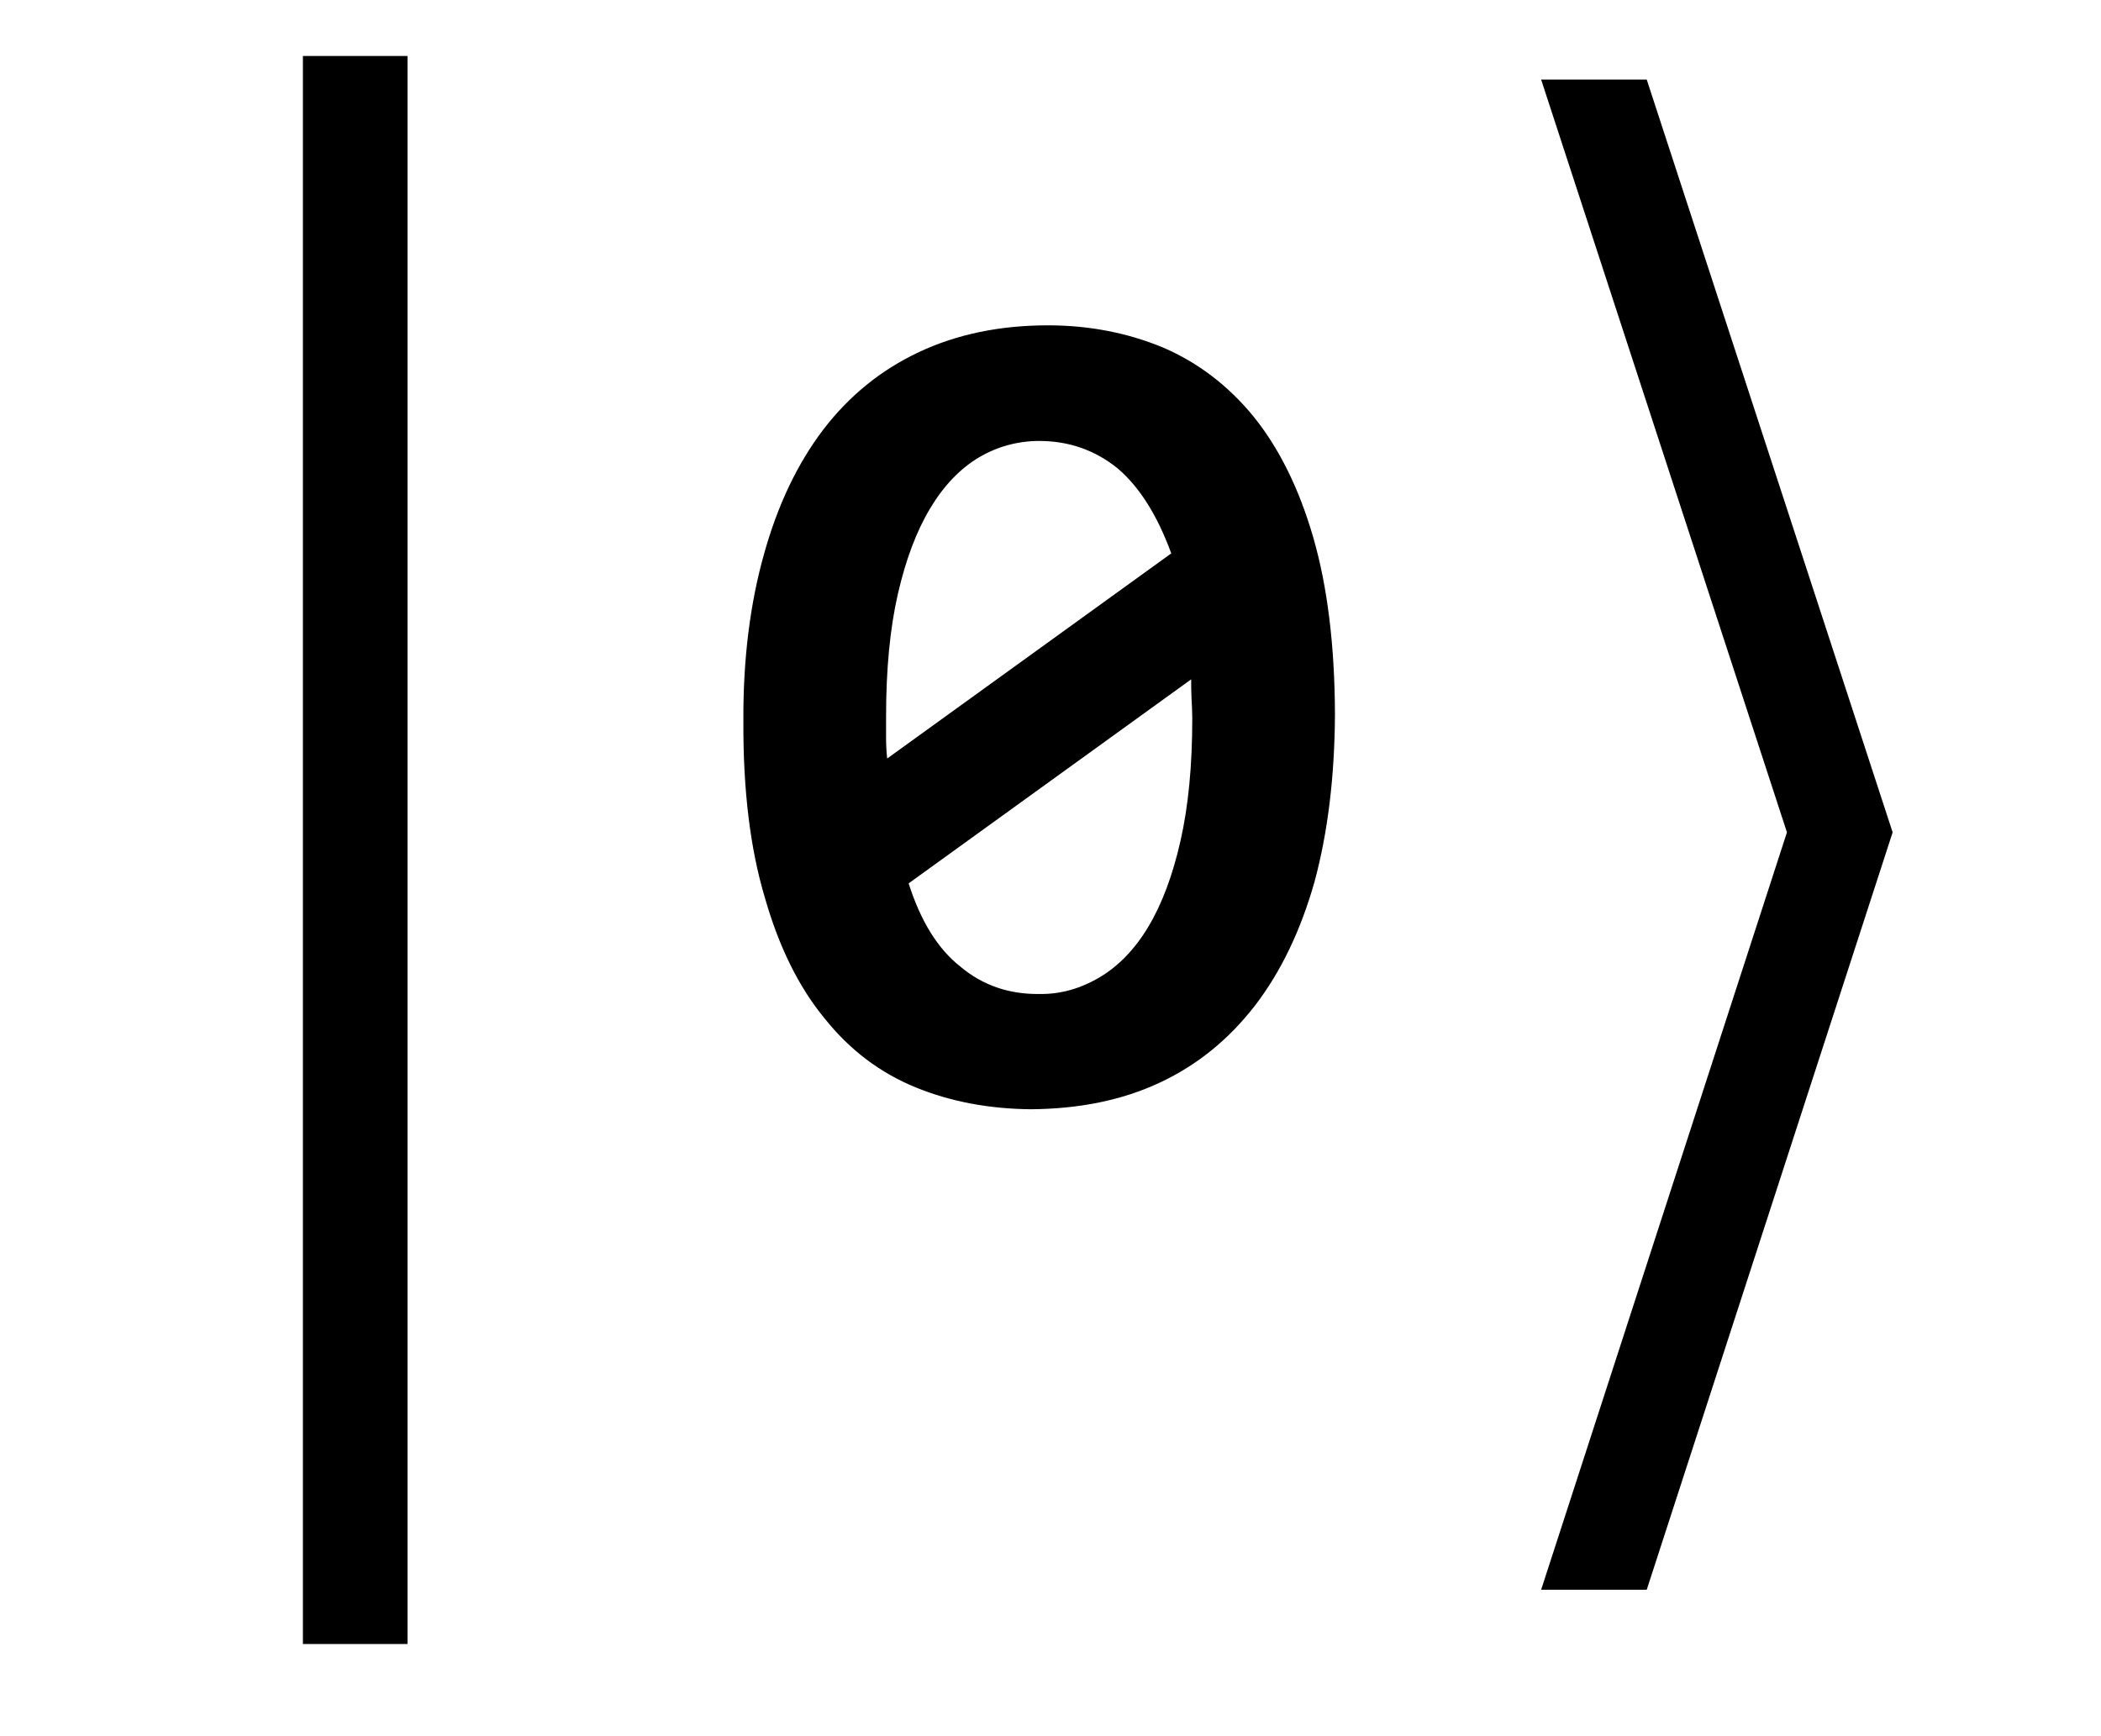
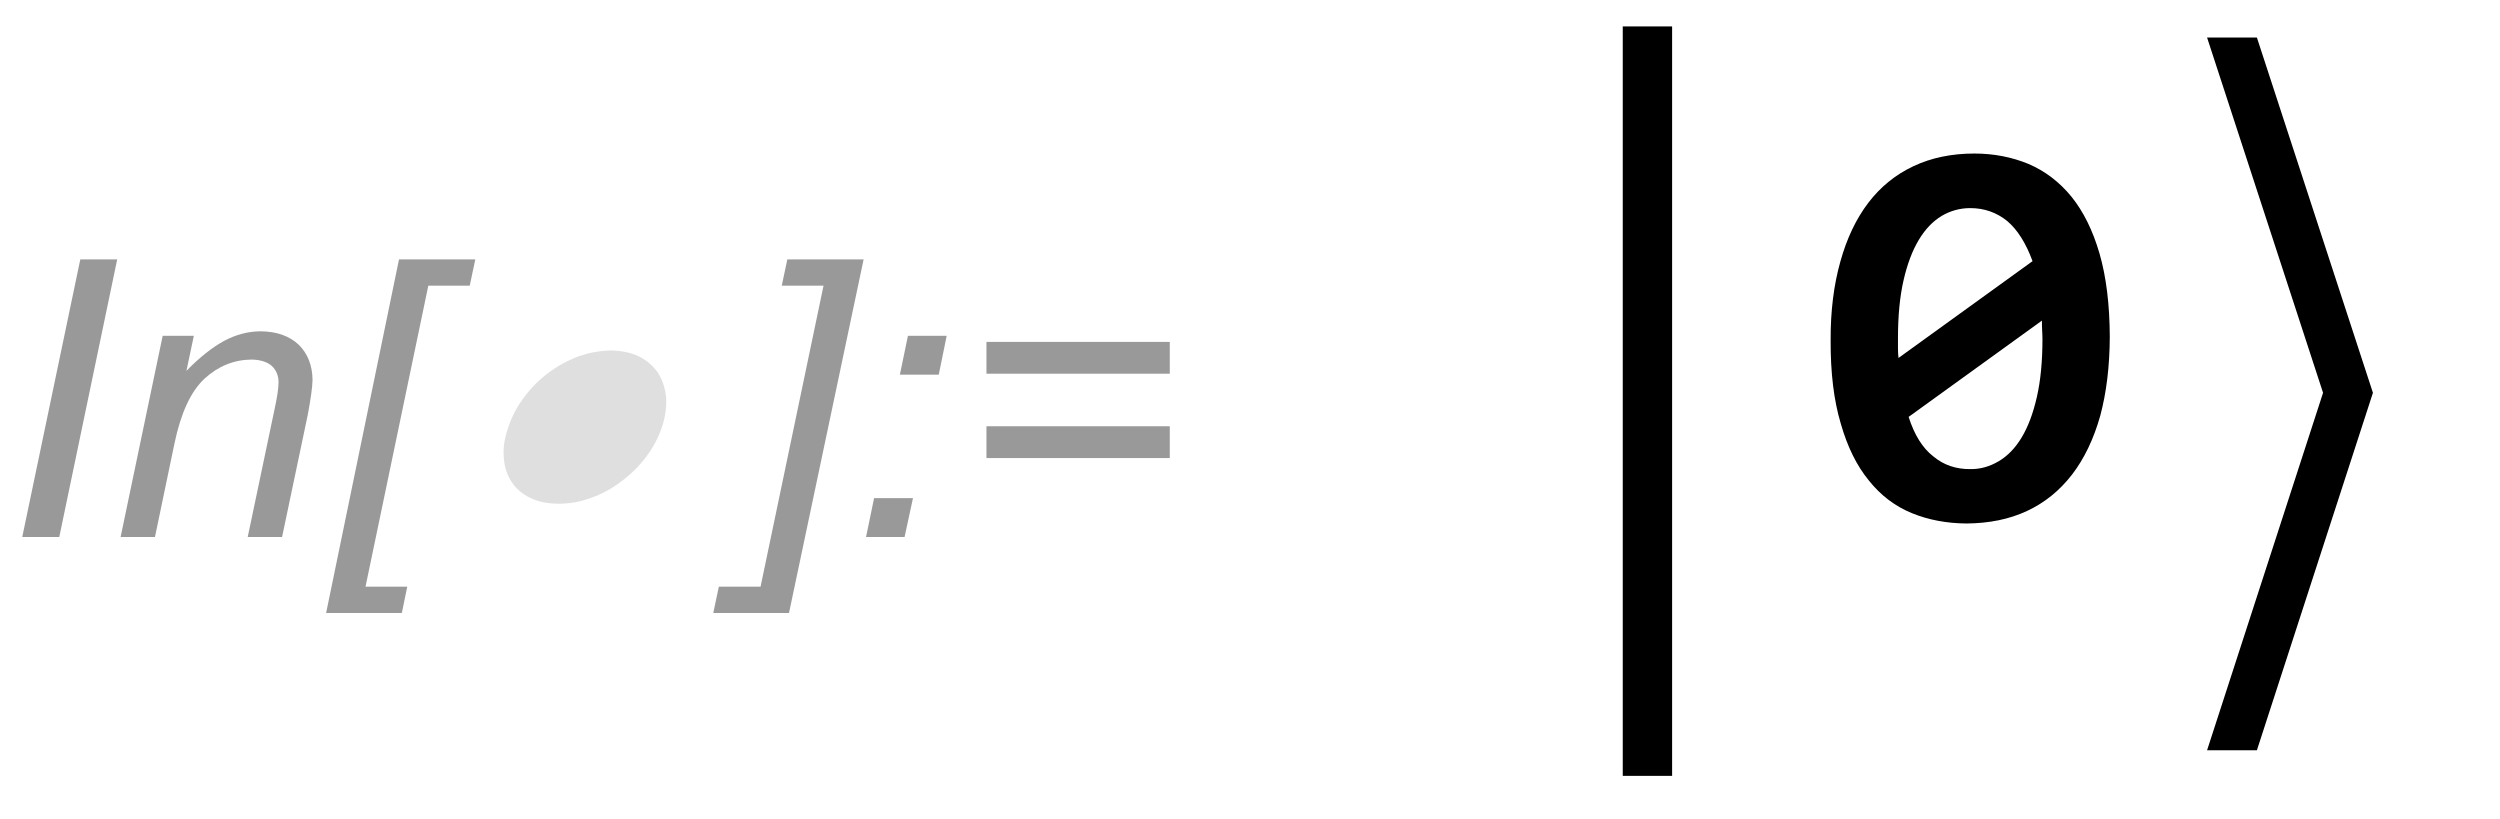
- <svg xmlns="http://www.w3.org/2000/svg" xmlns:xlink="http://www.w3.org/1999/xlink" width="23pt" height="19pt" viewBox="0 0 23 19" version="1.1">
+ <svg xmlns="http://www.w3.org/2000/svg" xmlns:xlink="http://www.w3.org/1999/xlink" width="58pt" height="19pt" viewBox="0 0 58 19" version="1.1">
  <defs>
    <g>
      <symbol overflow="visible" id="glyph0-0">
+         <path style="stroke:none;" d="M 1.125 0 L 1.125 -5.625 L 5.625 -5.625 L 5.625 0 Z M 1.266 -0.141 L 5.484 -0.141 L 5.484 -5.484 L 1.266 -5.484 Z M 1.266 -0.141 " />
+       </symbol>
+       <symbol overflow="visible" id="glyph0-1">
+         <path style="stroke:none;" d="M 0.516 0 L 1.863 -6.441 L 2.719 -6.441 L 1.375 0 Z M 0.516 0 " />
+       </symbol>
+       <symbol overflow="visible" id="glyph0-2">
+         <path style="stroke:none;" d="M 0.297 0 L 1.273 -4.668 L 1.996 -4.668 L 1.824 -3.855 C 2.133 -4.172 2.426 -4.402 2.699 -4.551 C 2.969 -4.695 3.25 -4.77 3.539 -4.773 C 3.914 -4.77 4.207 -4.668 4.426 -4.465 C 4.637 -4.258 4.746 -3.984 4.75 -3.645 C 4.746 -3.469 4.707 -3.195 4.637 -2.824 L 4.043 0 L 3.246 0 L 3.867 -2.957 C 3.93 -3.242 3.961 -3.453 3.961 -3.594 C 3.961 -3.746 3.906 -3.875 3.801 -3.973 C 3.691 -4.066 3.535 -4.113 3.336 -4.117 C 2.926 -4.113 2.562 -3.965 2.246 -3.676 C 1.926 -3.379 1.695 -2.879 1.547 -2.172 L 1.094 0 Z M 0.297 0 " />
+       </symbol>
+       <symbol overflow="visible" id="glyph0-3">
+         <path style="stroke:none;" d="M 0.059 1.762 L 1.75 -6.441 L 3.52 -6.441 L 3.391 -5.832 L 2.43 -5.832 L 0.973 1.152 L 1.941 1.152 L 1.816 1.762 Z M 0.059 1.762 " />
+       </symbol>
+       <symbol overflow="visible" id="glyph0-4">
+         <path style="stroke:none;" d="M 1.23 1.762 L -0.527 1.762 L -0.398 1.152 L 0.57 1.152 L 2.031 -5.832 L 1.062 -5.832 L 1.191 -6.441 L 2.961 -6.441 Z M 1.23 1.762 " />
+       </symbol>
+       <symbol overflow="visible" id="glyph0-5">
+         <path style="stroke:none;" d="M 1.301 -3.766 L 1.488 -4.668 L 2.387 -4.668 L 2.203 -3.766 Z M 0.516 0 L 0.703 -0.902 L 1.605 -0.902 L 1.41 0 Z M 0.516 0 " />
+       </symbol>
+       <symbol overflow="visible" id="glyph0-6">
+         <path style="stroke:none;" d="M 5.062 -3.789 L 0.809 -3.789 L 0.809 -4.527 L 5.062 -4.527 Z M 5.062 -1.832 L 0.809 -1.832 L 0.809 -2.57 L 5.062 -2.57 Z M 5.062 -1.832 " />
+       </symbol>
+       <symbol overflow="visible" id="glyph1-0">
+         <path style="stroke:none;" d="M 0.562 0 L 3.008 -7.199 L 6.383 -7.199 L 3.938 0 Z M 1.316 -0.562 L 3.566 -0.562 L 5.629 -6.637 L 3.379 -6.637 Z M 1.316 -0.562 " />
+       </symbol>
+       <symbol overflow="visible" id="glyph1-1">
+         <path style="stroke:none;" d="M 5.348 -2.547 C 5.262 -2.297 5.137 -2.062 4.973 -1.848 C 4.805 -1.629 4.613 -1.441 4.398 -1.285 C 4.184 -1.121 3.953 -0.996 3.707 -0.91 C 3.457 -0.816 3.207 -0.773 2.961 -0.773 C 2.703 -0.773 2.484 -0.816 2.297 -0.906 C 2.109 -0.996 1.965 -1.121 1.863 -1.277 C 1.758 -1.434 1.695 -1.621 1.68 -1.84 C 1.66 -2.059 1.695 -2.293 1.785 -2.547 C 1.867 -2.801 1.992 -3.035 2.16 -3.254 C 2.32 -3.469 2.508 -3.656 2.723 -3.816 C 2.934 -3.973 3.164 -4.098 3.414 -4.191 C 3.66 -4.277 3.91 -4.324 4.168 -4.328 C 4.414 -4.324 4.633 -4.277 4.82 -4.188 C 5.004 -4.094 5.148 -3.969 5.258 -3.809 C 5.359 -3.648 5.422 -3.461 5.445 -3.246 C 5.461 -3.027 5.43 -2.793 5.348 -2.547 Z M 5.348 -2.547 " />
+       </symbol>
+       <symbol overflow="visible" id="glyph2-0">
        <path style="stroke:none;" d="M 6.66 -8.297 L 6.66 0 L 0.496 0 L 0.496 -8.297 Z M 5.73 -0.844 L 5.73 -7.453 L 1.402 -7.453 L 1.402 -0.844 Z M 5.223 -5.293 C 5.219 -5.059 5.18 -4.848 5.098 -4.652 C 5.016 -4.457 4.895 -4.289 4.742 -4.148 C 4.586 -4.008 4.398 -3.895 4.18 -3.816 C 3.953 -3.73 3.707 -3.691 3.434 -3.695 L 3.395 -2.852 L 2.52 -2.852 L 2.445 -4.488 L 3.227 -4.488 C 3.531 -4.488 3.754 -4.555 3.895 -4.695 C 4.031 -4.832 4.102 -5 4.105 -5.199 C 4.102 -5.324 4.07 -5.449 4.012 -5.57 C 3.949 -5.688 3.852 -5.789 3.723 -5.879 C 3.586 -5.965 3.418 -6.035 3.215 -6.086 C 3.008 -6.137 2.762 -6.164 2.48 -6.164 L 2.121 -6.164 L 2.121 -7.121 L 2.469 -7.121 C 2.945 -7.117 3.363 -7.066 3.715 -6.965 C 4.066 -6.859 4.352 -6.723 4.574 -6.559 C 4.793 -6.387 4.957 -6.191 5.062 -5.973 C 5.168 -5.75 5.219 -5.523 5.223 -5.293 Z M 3.648 -1.809 C 3.645 -1.711 3.625 -1.625 3.594 -1.547 C 3.555 -1.469 3.508 -1.398 3.445 -1.336 C 3.383 -1.273 3.309 -1.223 3.227 -1.191 C 3.145 -1.152 3.059 -1.137 2.965 -1.141 C 2.871 -1.137 2.781 -1.152 2.695 -1.191 C 2.609 -1.223 2.535 -1.273 2.473 -1.336 C 2.41 -1.398 2.359 -1.469 2.324 -1.547 C 2.289 -1.625 2.273 -1.711 2.273 -1.809 C 2.273 -1.898 2.289 -1.984 2.324 -2.07 C 2.359 -2.148 2.41 -2.223 2.473 -2.285 C 2.535 -2.344 2.609 -2.391 2.695 -2.426 C 2.781 -2.461 2.871 -2.477 2.965 -2.48 C 3.059 -2.477 3.145 -2.461 3.227 -2.426 C 3.309 -2.391 3.383 -2.344 3.445 -2.285 C 3.508 -2.223 3.555 -2.148 3.594 -2.07 C 3.625 -1.984 3.645 -1.898 3.648 -1.809 Z M 3.648 -1.809 " />
      </symbol>
-       <symbol overflow="visible" id="glyph0-1">
+       <symbol overflow="visible" id="glyph2-1">
        <path style="stroke:none;" d="M 6.812 -4.184 C 6.809 -3.5 6.734 -2.887 6.59 -2.352 C 6.438 -1.812 6.219 -1.359 5.938 -0.992 C 5.648 -0.617 5.301 -0.336 4.891 -0.145 C 4.48 0.047 4.012 0.141 3.484 0.145 C 3.027 0.141 2.605 0.062 2.223 -0.094 C 1.832 -0.254 1.5 -0.504 1.223 -0.852 C 0.941 -1.195 0.723 -1.637 0.57 -2.176 C 0.41 -2.711 0.332 -3.355 0.336 -4.105 C 0.332 -4.785 0.41 -5.395 0.562 -5.934 C 0.711 -6.469 0.926 -6.922 1.211 -7.297 C 1.492 -7.664 1.84 -7.949 2.258 -8.145 C 2.672 -8.34 3.145 -8.438 3.668 -8.438 C 4.125 -8.438 4.543 -8.355 4.93 -8.195 C 5.312 -8.031 5.645 -7.777 5.922 -7.438 C 6.199 -7.094 6.418 -6.656 6.574 -6.117 C 6.73 -5.578 6.809 -4.934 6.812 -4.184 Z M 1.898 -4.156 C 1.898 -4.07 1.898 -3.992 1.898 -3.918 C 1.898 -3.844 1.902 -3.77 1.91 -3.695 L 5.02 -5.941 C 4.867 -6.359 4.672 -6.668 4.434 -6.871 C 4.188 -7.07 3.902 -7.172 3.574 -7.172 C 3.336 -7.172 3.113 -7.109 2.914 -6.992 C 2.707 -6.867 2.531 -6.684 2.383 -6.438 C 2.23 -6.184 2.113 -5.871 2.027 -5.496 C 1.941 -5.121 1.898 -4.672 1.898 -4.156 Z M 5.25 -4.133 C 5.25 -4.203 5.246 -4.277 5.242 -4.352 C 5.238 -4.422 5.238 -4.492 5.238 -4.562 L 2.145 -2.328 C 2.277 -1.914 2.465 -1.609 2.715 -1.414 C 2.957 -1.211 3.246 -1.113 3.574 -1.117 C 3.809 -1.113 4.027 -1.176 4.238 -1.301 C 4.441 -1.422 4.621 -1.605 4.77 -1.855 C 4.918 -2.102 5.035 -2.414 5.121 -2.793 C 5.207 -3.172 5.25 -3.617 5.25 -4.133 Z M 5.25 -4.133 " />
      </symbol>
-       <symbol overflow="visible" id="glyph1-0">
+       <symbol overflow="visible" id="glyph3-0">
        <path style="stroke:none;" d="M 0.812 0 L 0.812 -9.961 L 5.688 -9.961 L 5.688 0 Z M 1.625 -0.812 L 4.875 -0.812 L 4.875 -9.148 L 1.625 -9.148 Z M 1.625 -0.812 " />
      </symbol>
-       <symbol overflow="visible" id="glyph1-1">
+       <symbol overflow="visible" id="glyph3-1">
        <path style="stroke:none;" d="M 5.77 -2.887 L 3.078 5.406 L 1.922 5.406 L 4.613 -2.887 L 1.922 -11.129 L 3.078 -11.129 Z M 5.77 -2.887 " />
      </symbol>
    </g>
  </defs>
-   <g id="surface4">
-     <path style=" stroke:none;fill-rule:evenodd;fill:rgb(0%,0%,0%);fill-opacity:1;" d="M 4.461 4.523 L 4.461 0.613 L 3.316 0.613 L 3.316 18 L 4.461 18 Z M 4.461 4.523 " />
+   <g id="surface15">
+     <g style="fill:rgb(59.999%,59.999%,59.999%);fill-opacity:1;">
+       <use xlink:href="#glyph0-1" x="0" y="12.459" />
+       <use xlink:href="#glyph0-2" x="2.501" y="12.459" />
+       <use xlink:href="#glyph0-3" x="7.507" y="12.459" />
+     </g>
+     <g style="fill:rgb(59.999%,59.999%,59.999%);fill-opacity:0.32;">
+       <use xlink:href="#glyph1-1" x="10.008" y="12.459" />
+     </g>
+     <g style="fill:rgb(59.999%,59.999%,59.999%);fill-opacity:1;">
+       <use xlink:href="#glyph0-4" x="17.075" y="12.459" />
+       <use xlink:href="#glyph0-5" x="19.576" y="12.459" />
+       <use xlink:href="#glyph0-6" x="22.077" y="12.459" />
+     </g>
+     <path style=" stroke:none;fill-rule:evenodd;fill:rgb(0%,0%,0%);fill-opacity:1;" d="M 38.793 4.523 L 38.793 0.613 L 37.648 0.613 L 37.648 18 L 38.793 18 Z M 38.793 4.523 " />
    <g style="fill:rgb(0%,0%,0%);fill-opacity:1;">
-       <use xlink:href="#glyph0-1" x="7.802" y="12" />
+       <use xlink:href="#glyph2-1" x="42.135" y="12" />
    </g>
    <g style="fill:rgb(0%,0%,0%);fill-opacity:1;">
-       <use xlink:href="#glyph1-1" x="14.949" y="12" />
+       <use xlink:href="#glyph3-1" x="49.282" y="12" />
    </g>
  </g>
</svg>
